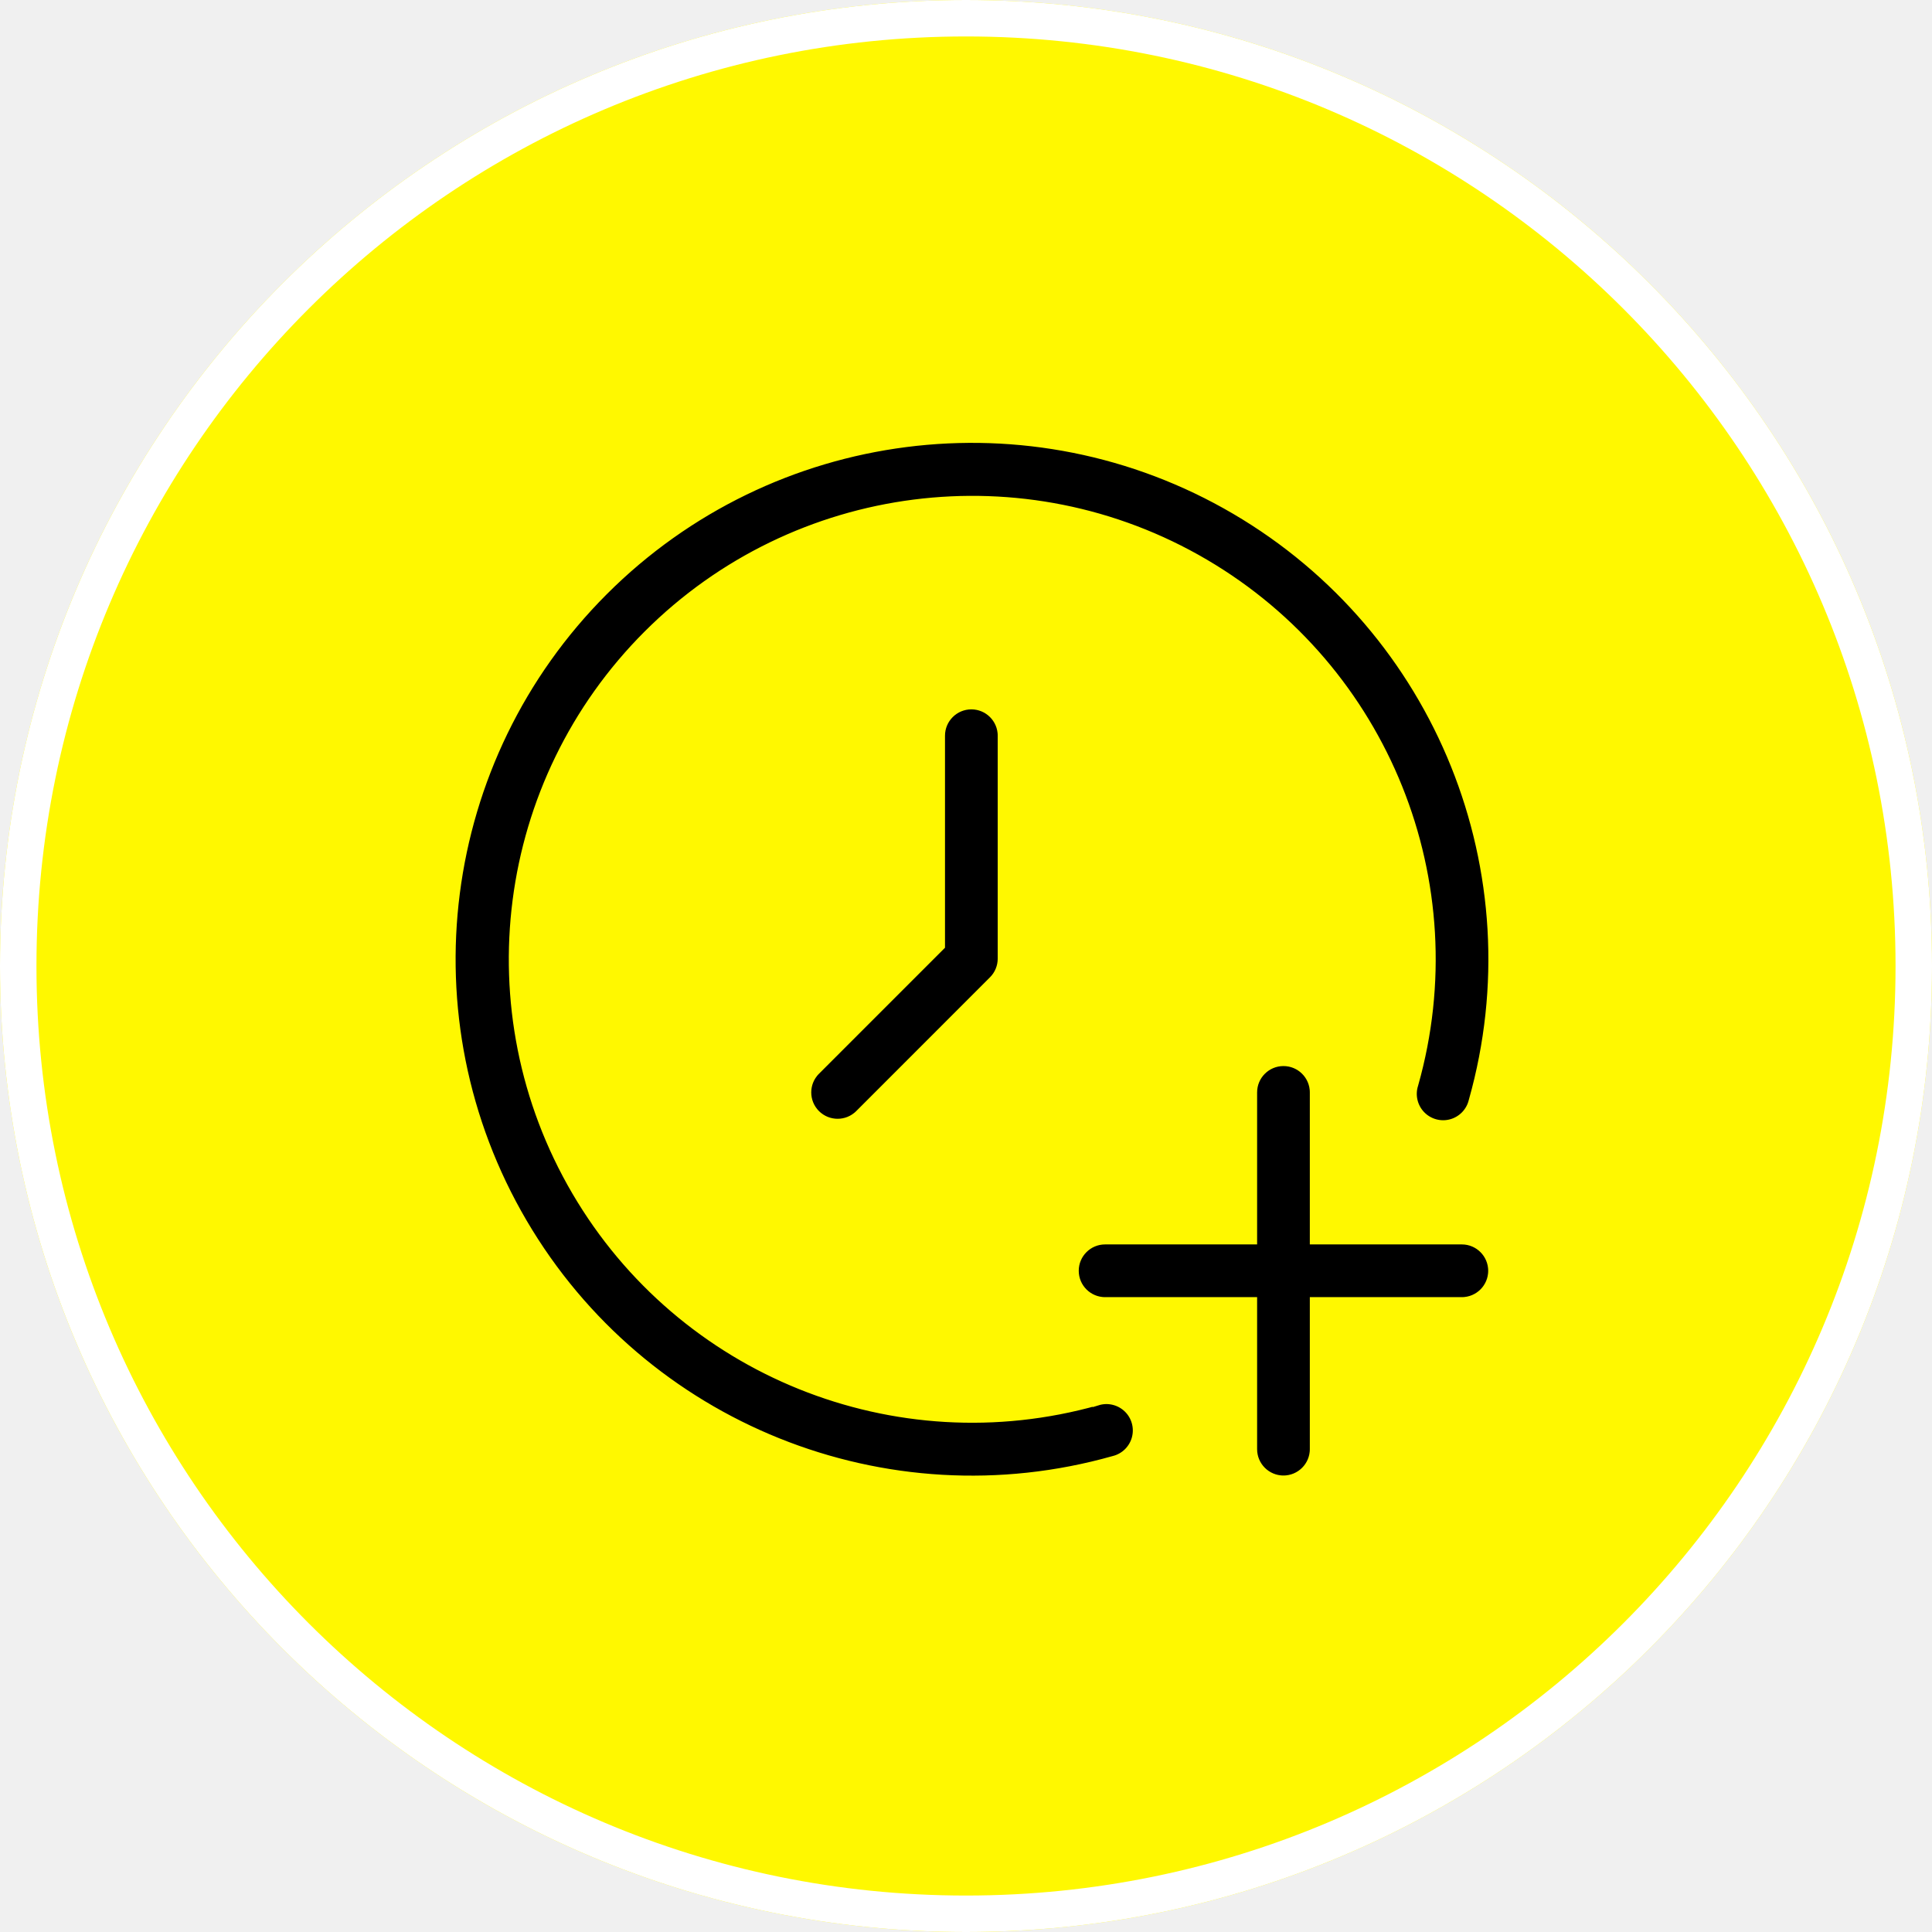
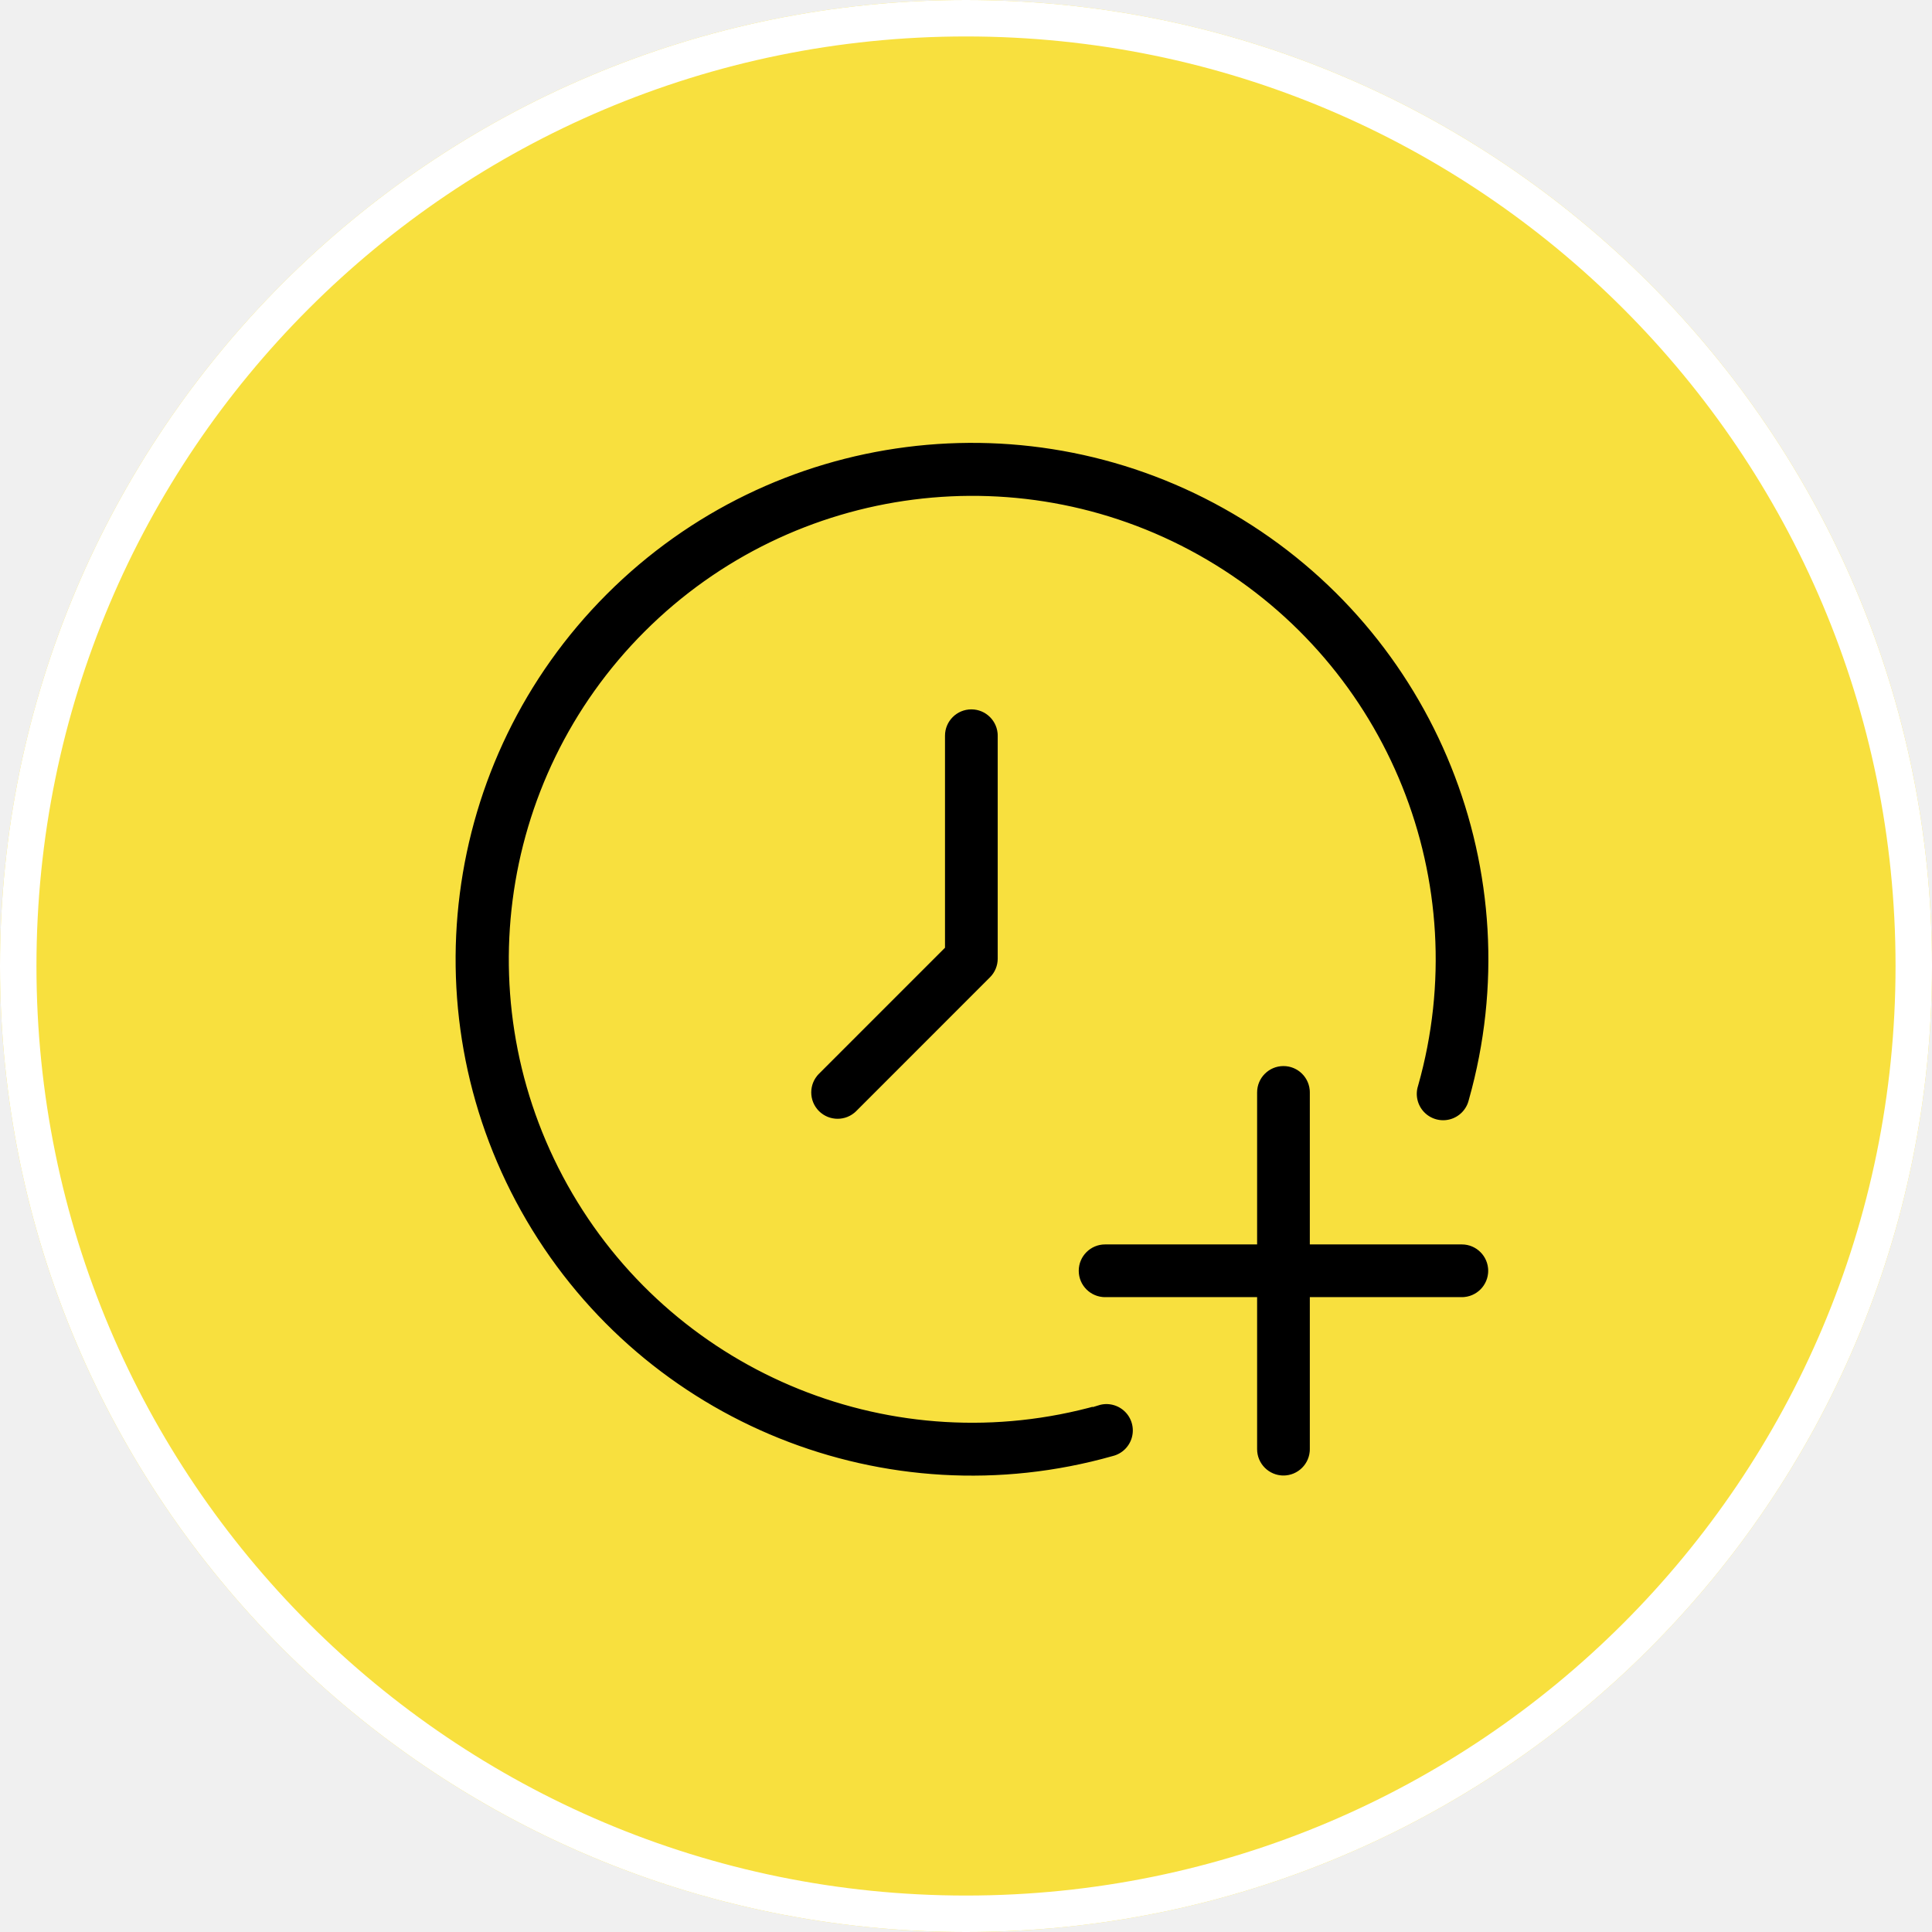
<svg xmlns="http://www.w3.org/2000/svg" width="53" height="53" viewBox="0 0 53 53">
  <g id="Group_1335" data-name="Group 1335" transform="translate(-708 -213)">
-     <g id="Ellipse_903" data-name="Ellipse 903" transform="translate(708 213)" fill="#fff800" stroke="#fff" stroke-width="1">
+     <g id="Ellipse_903" data-name="Ellipse 903" transform="translate(708 213)" fill="#F8E03E" stroke="#fff" stroke-width="1">
      <circle cx="26.5" cy="26.5" r="26.5" stroke="none" />
      <circle cx="26.5" cy="26.5" r="26" fill="none" />
    </g>
-     <path id="time-add-svgrepo-com" d="M28.127,22.012h-3.67v-3.67a1.223,1.223,0,0,0-2.446,0v3.67h-3.67a1.223,1.223,0,0,0,0,2.446h3.67v3.67a1.223,1.223,0,1,0,2.446,0v-3.67h3.67a1.223,1.223,0,1,0,0-2.446ZM13.449,8.557v5.609l-3.311,3.311a1.223,1.223,0,1,0,1.73,1.73l3.669-3.67a1.223,1.223,0,0,0,.358-.865V8.557a1.223,1.223,0,0,0-2.446,0Zm4.56,17.888a12.213,12.213,0,1,1,8.44-8.434,1.223,1.223,0,1,0,2.353.663A14.665,14.665,0,1,0,18.68,28.8a1.223,1.223,0,1,0-.665-2.353Z" transform="translate(719.975 224.626)" stroke="#fff800" stroke-width="1" />
+     <path id="time-add-svgrepo-com" d="M28.127,22.012h-3.67v-3.67a1.223,1.223,0,0,0-2.446,0v3.67h-3.67a1.223,1.223,0,0,0,0,2.446h3.67v3.67a1.223,1.223,0,1,0,2.446,0v-3.67h3.67a1.223,1.223,0,1,0,0-2.446ZM13.449,8.557v5.609l-3.311,3.311a1.223,1.223,0,1,0,1.73,1.73l3.669-3.67a1.223,1.223,0,0,0,.358-.865V8.557a1.223,1.223,0,0,0-2.446,0Zm4.56,17.888a12.213,12.213,0,1,1,8.44-8.434,1.223,1.223,0,1,0,2.353.663A14.665,14.665,0,1,0,18.68,28.8a1.223,1.223,0,1,0-.665-2.353Z" transform="translate(719.975 224.626)" stroke="#F8E03E" stroke-width="1" />
  </g>
</svg>
